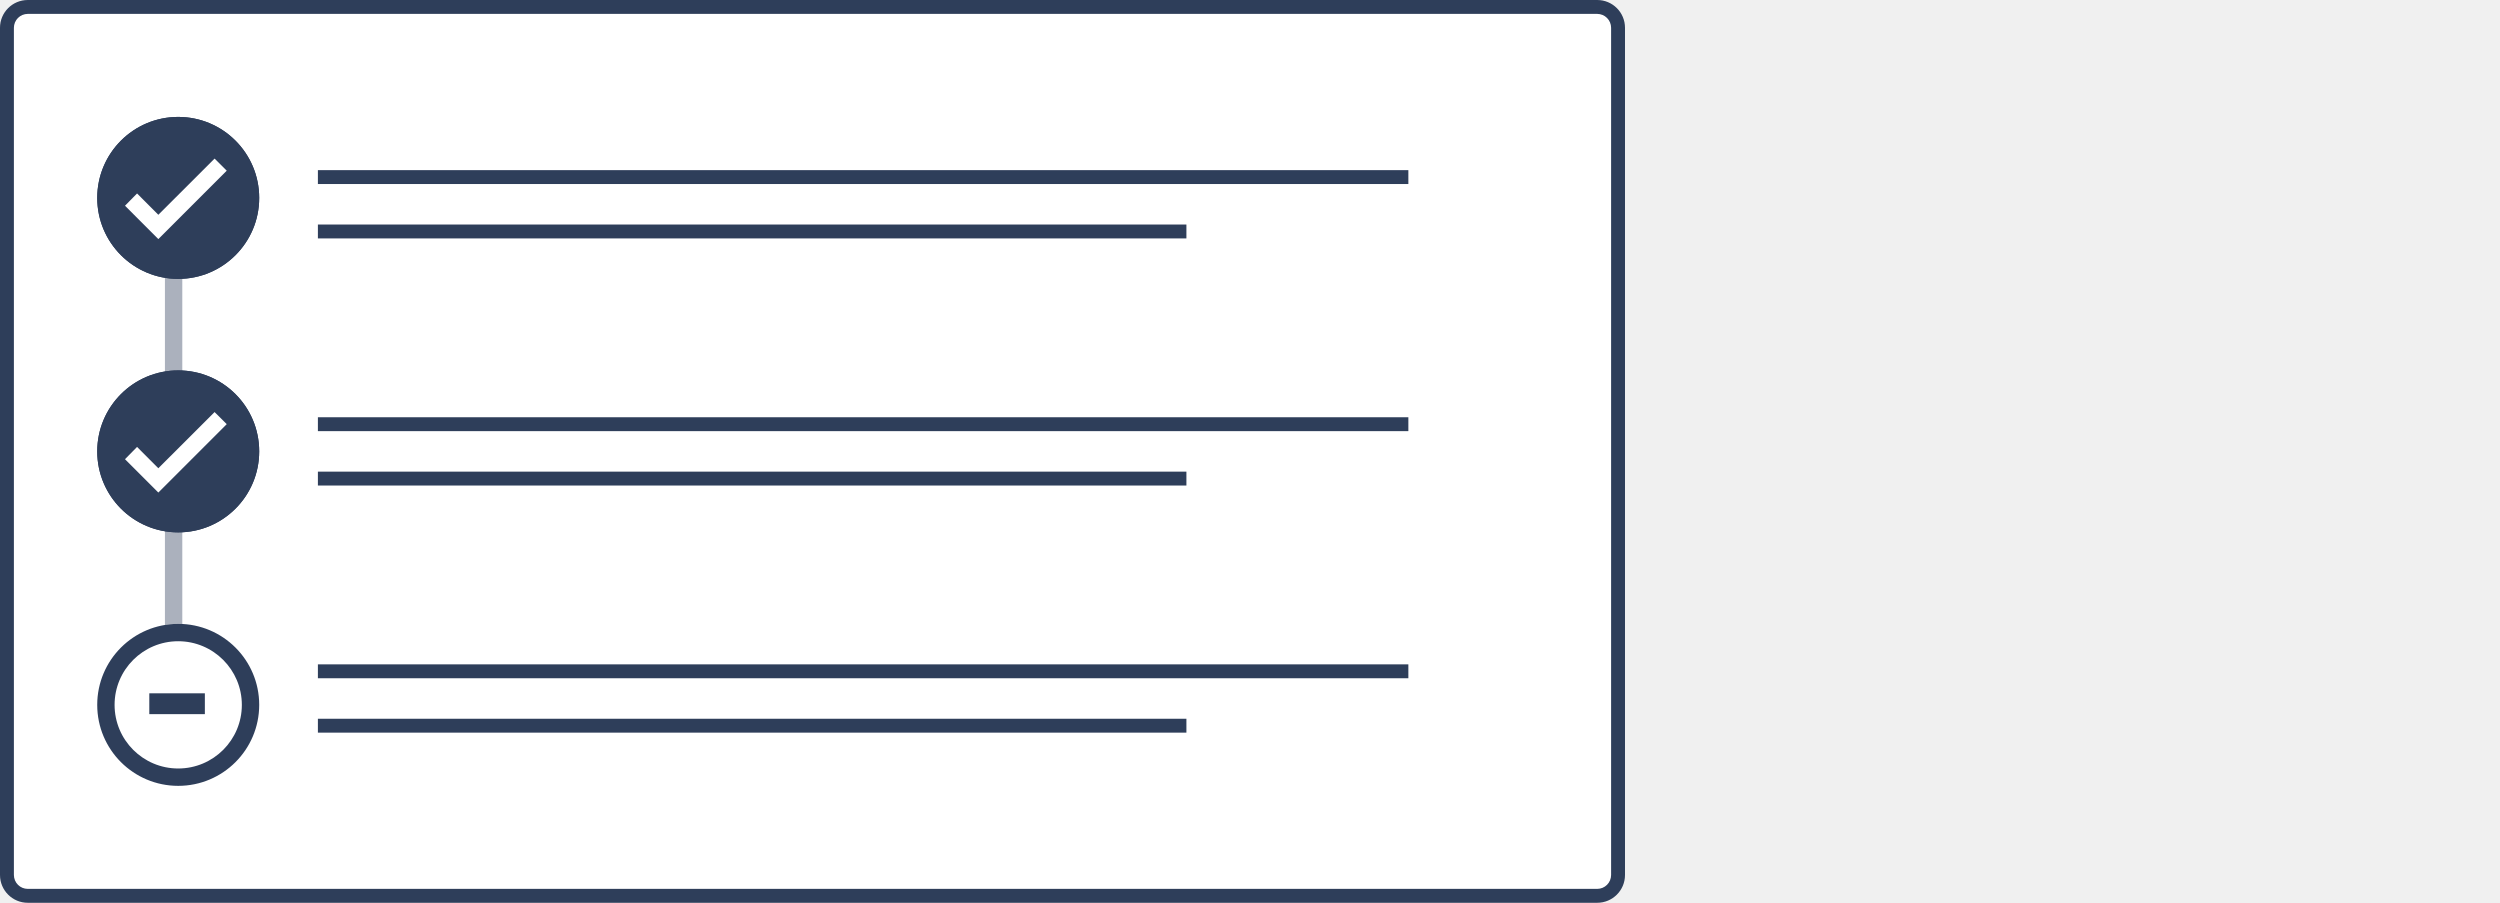
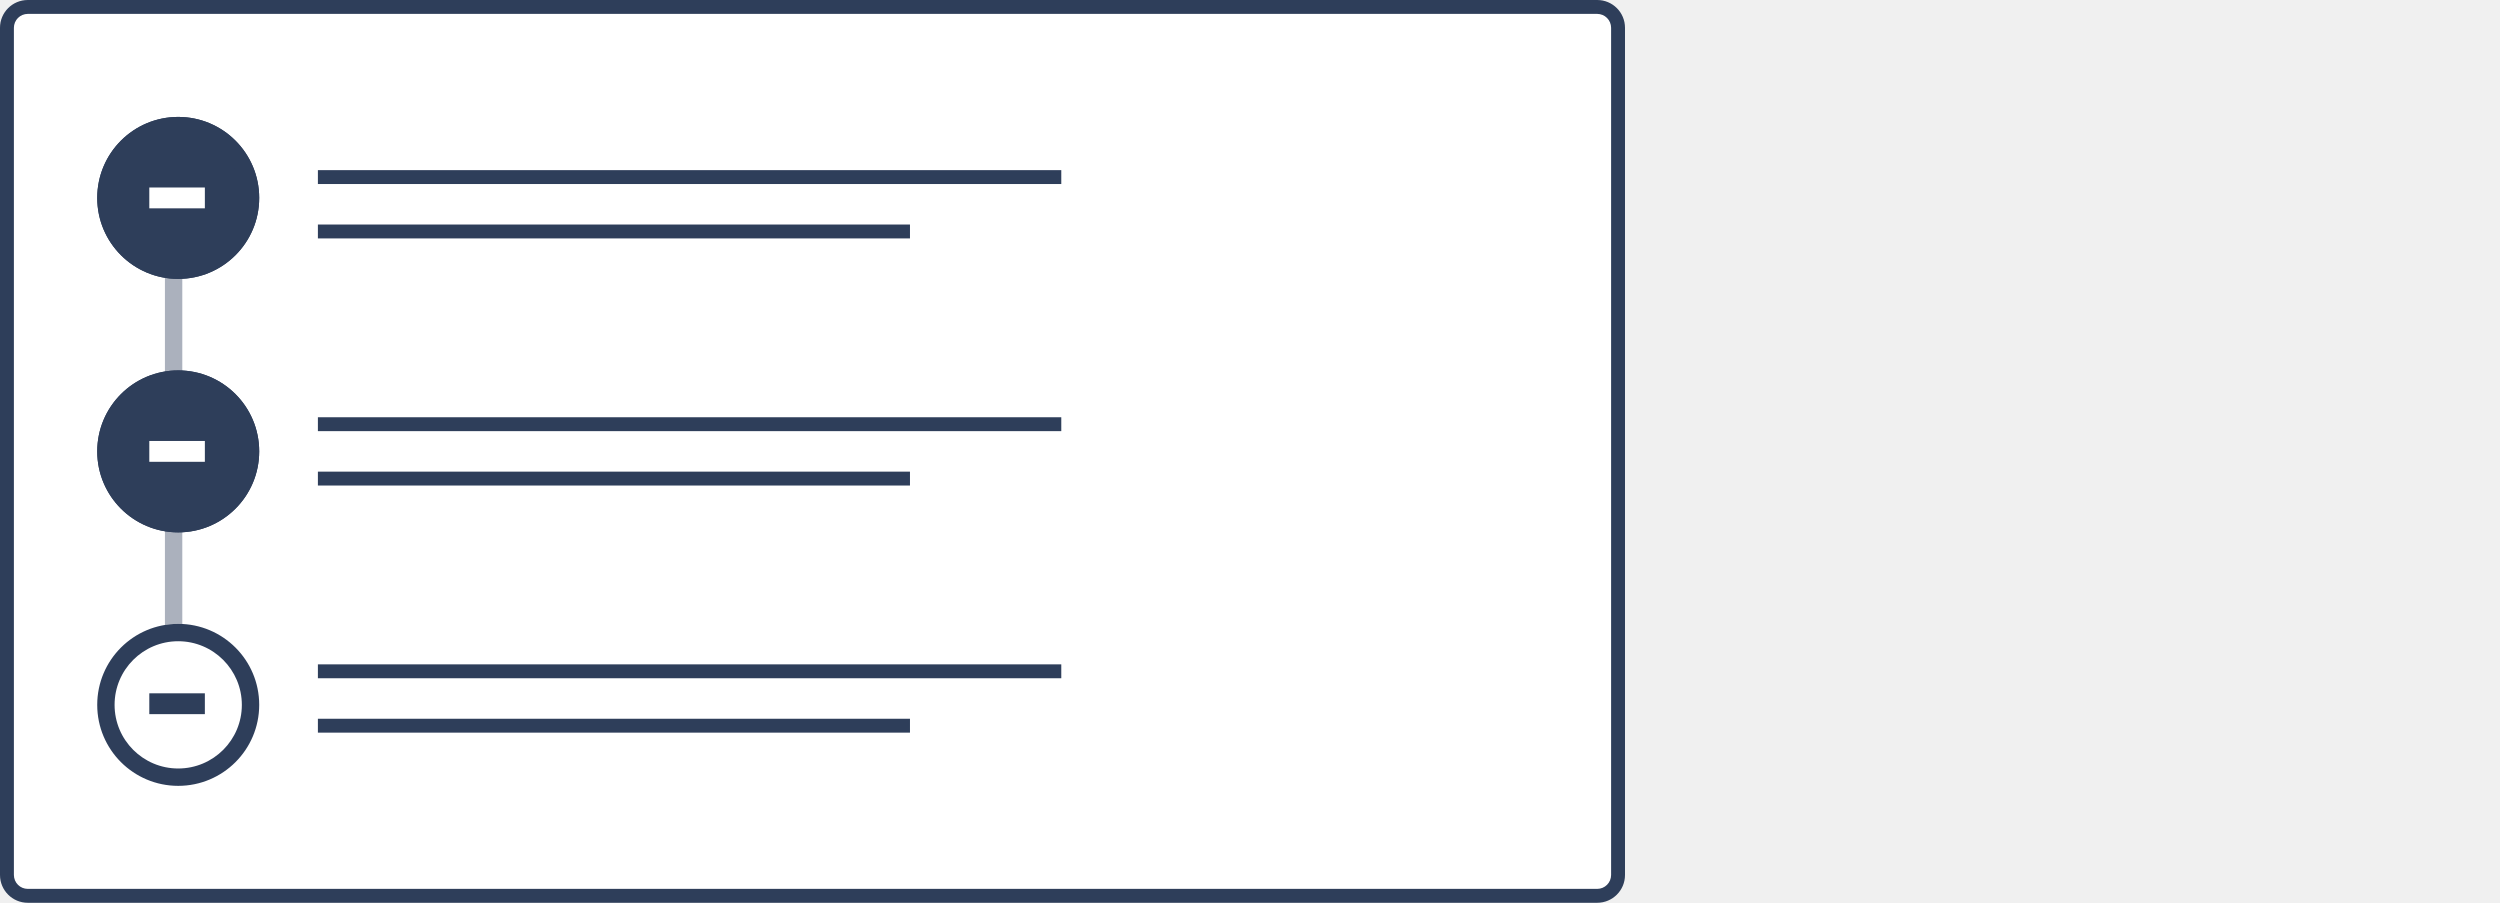
<svg xmlns="http://www.w3.org/2000/svg" width="360" height="130" viewBox="0 0 360 130">
  <defs>
    <clipPath id="b">
      <rect width="360" height="130" />
    </clipPath>
  </defs>
  <g id="a" clip-path="url(#b)">
    <rect width="230" height="126" rx="2" transform="translate(2 2)" fill="#fff" />
    <path d="M2,0A2,2,0,0,0,0,2V124a2,2,0,0,0,2,2H228a2,2,0,0,0,2-2V2a2,2,0,0,0-2-2H2M2-2H228a4,4,0,0,1,4,4V124a4,4,0,0,1-4,4H2a4,4,0,0,1-4-4V2A4,4,0,0,1,2-2Z" transform="translate(2 2)" fill="#2e3e5a" />
-     <path d="M157.027,1H0V-1H157.027Z" transform="translate(45.777 25.5)" fill="#2e3e5a" />
-     <path d="M157.027,1H0V-1H157.027Z" transform="translate(45.777 61.084)" fill="#2e3e5a" />
-     <path d="M157.027,1H0V-1H157.027Z" transform="translate(45.777 96.668)" fill="#2e3e5a" />
-     <path d="M125.066,1H0V-1H125.066Z" transform="translate(45.777 33.332)" fill="#2e3e5a" />
-     <path d="M125.066,1H0V-1H125.066Z" transform="translate(45.777 68.916)" fill="#2e3e5a" />
-     <path d="M125.066,1H0V-1H125.066Z" transform="translate(45.777 104.5)" fill="#2e3e5a" />
+     <path d="M107.048,1H0V-1H107.048Z" transform="translate(45.777 25.5)" fill="#2e3e5a" />
+     <path d="M107.048,1H0V-1H107.048Z" transform="translate(45.777 61.084)" fill="#2e3e5a" />
+     <path d="M107.048,1H0V-1H107.048Z" transform="translate(45.777 96.668)" fill="#2e3e5a" />
+     <path d="M85.259,1H0V-1H85.259Z" transform="translate(45.777 33.332)" fill="#2e3e5a" />
+     <path d="M85.259,1H0V-1H85.259Z" transform="translate(45.777 68.916)" fill="#2e3e5a" />
+     <path d="M85.259,1H0V-1H85.259Z" transform="translate(45.777 104.5)" fill="#2e3e5a" />
    <path d="M1.25,77h-2.5V0h2.5Z" transform="translate(25 24.837)" fill="#abb1bd" />
    <g transform="translate(0 5.837)">
      <circle cx="11.663" cy="11.663" r="11.663" transform="translate(14 11)" fill="#2e3e5a" />
      <path d="M11.663,2.5a9.163,9.163,0,1,0,9.163,9.163A9.173,9.173,0,0,0,11.663,2.5m0-2.5A11.663,11.663,0,1,1,0,11.663,11.663,11.663,0,0,1,11.663,0Z" transform="translate(14 11)" fill="#2e3e5a" />
-       <path d="M0,6.788,1.737,5.02,4.8,8.092,12.9,0,14.65,1.741,4.8,11.59Z" transform="translate(18 17)" fill="#fff" />
    </g>
    <g transform="translate(0 42.337)">
      <circle cx="11.663" cy="11.663" r="11.663" transform="translate(14 11)" fill="#2e3e5a" />
      <path d="M11.663,2.5a9.163,9.163,0,1,0,9.163,9.163A9.173,9.173,0,0,0,11.663,2.5m0-2.5A11.663,11.663,0,1,1,0,11.663,11.663,11.663,0,0,1,11.663,0Z" transform="translate(14 11)" fill="#2e3e5a" />
-       <path d="M0,6.788,1.737,5.02,4.8,8.092,12.9,0,14.65,1.741,4.8,11.59Z" transform="translate(18 17)" fill="#fff" />
    </g>
    <g transform="translate(-1 5.837)">
      <circle cx="11.663" cy="11.663" r="11.663" transform="translate(15 84)" fill="#fff" />
      <path d="M11.663,2.5a9.163,9.163,0,1,0,9.163,9.163A9.173,9.173,0,0,0,11.663,2.5m0-2.5A11.663,11.663,0,1,1,0,11.663,11.663,11.663,0,0,1,11.663,0Z" transform="translate(15 84)" fill="#2e3e5a" />
      <path d="M8,1.5H0v-3H8Z" transform="translate(22.5 95.5)" fill="#2e3e5a" />
    </g>
+     <path d="M8,1.5H0v-3H8Z" transform="translate(21.5 65)" fill="#fff" />
+     <path d="M8,1.5H0v-3H8Z" transform="translate(21.5 28.5)" fill="#fff" />
  </g>
</svg>
